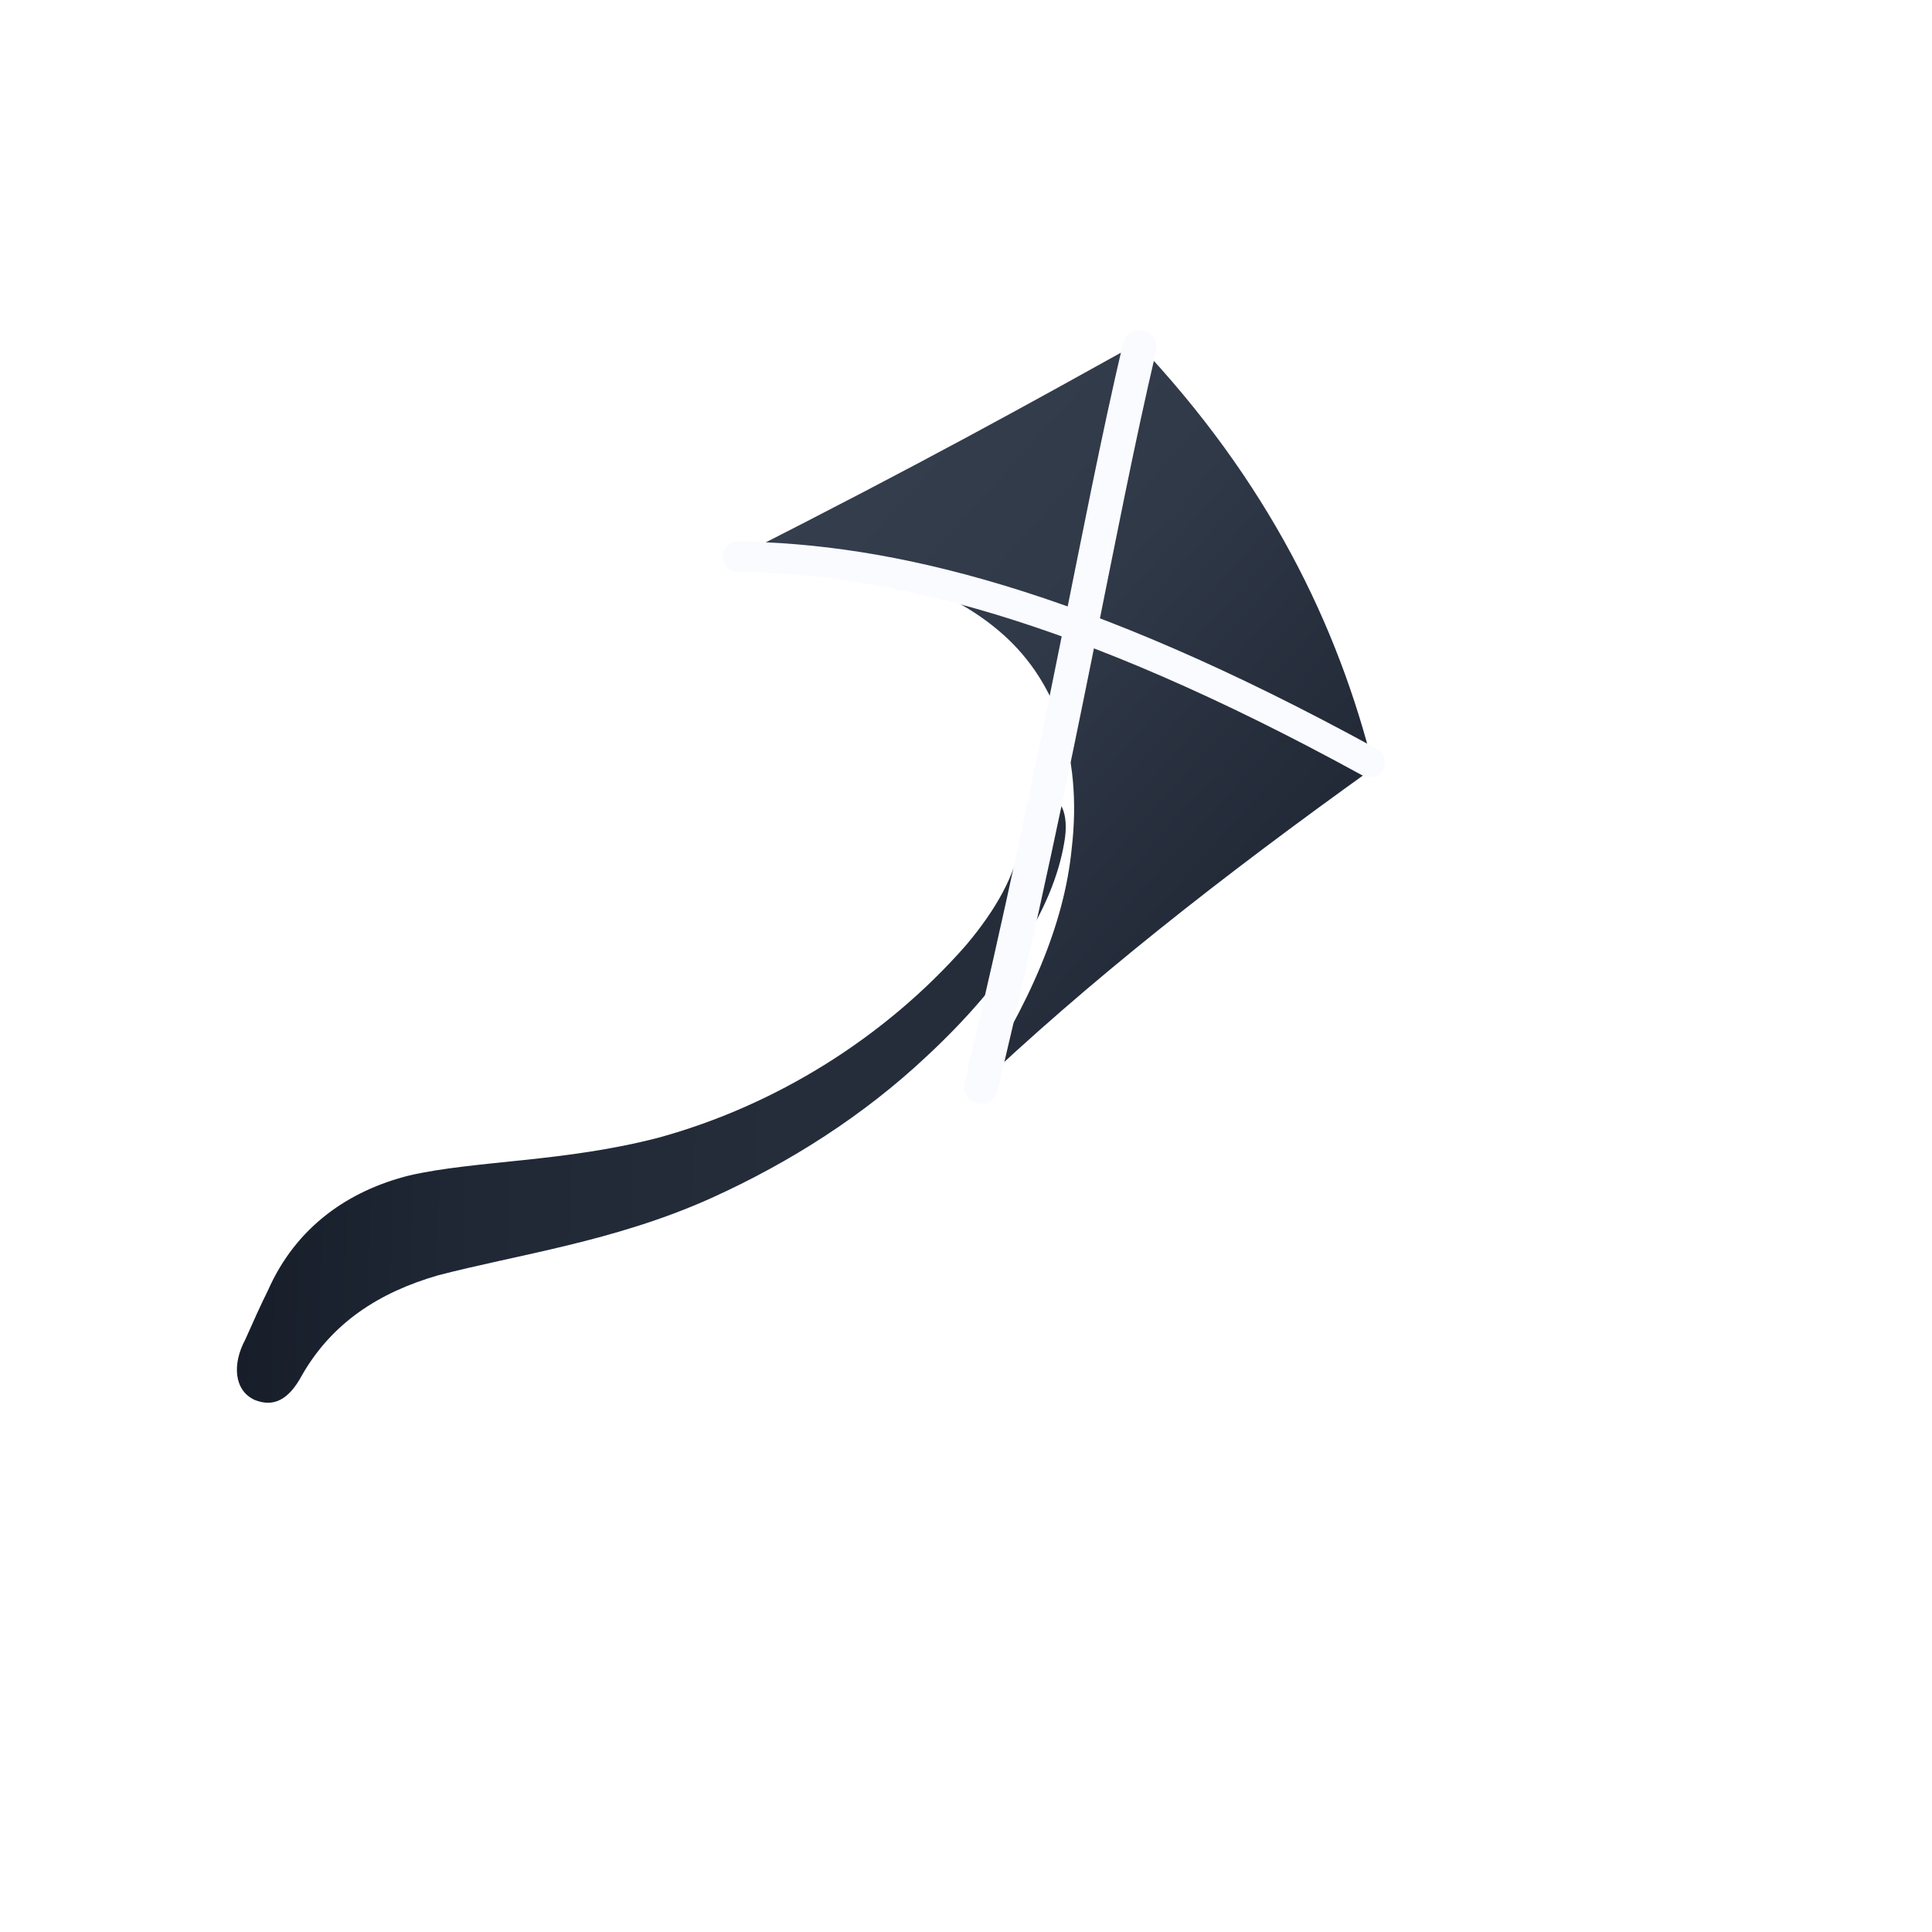
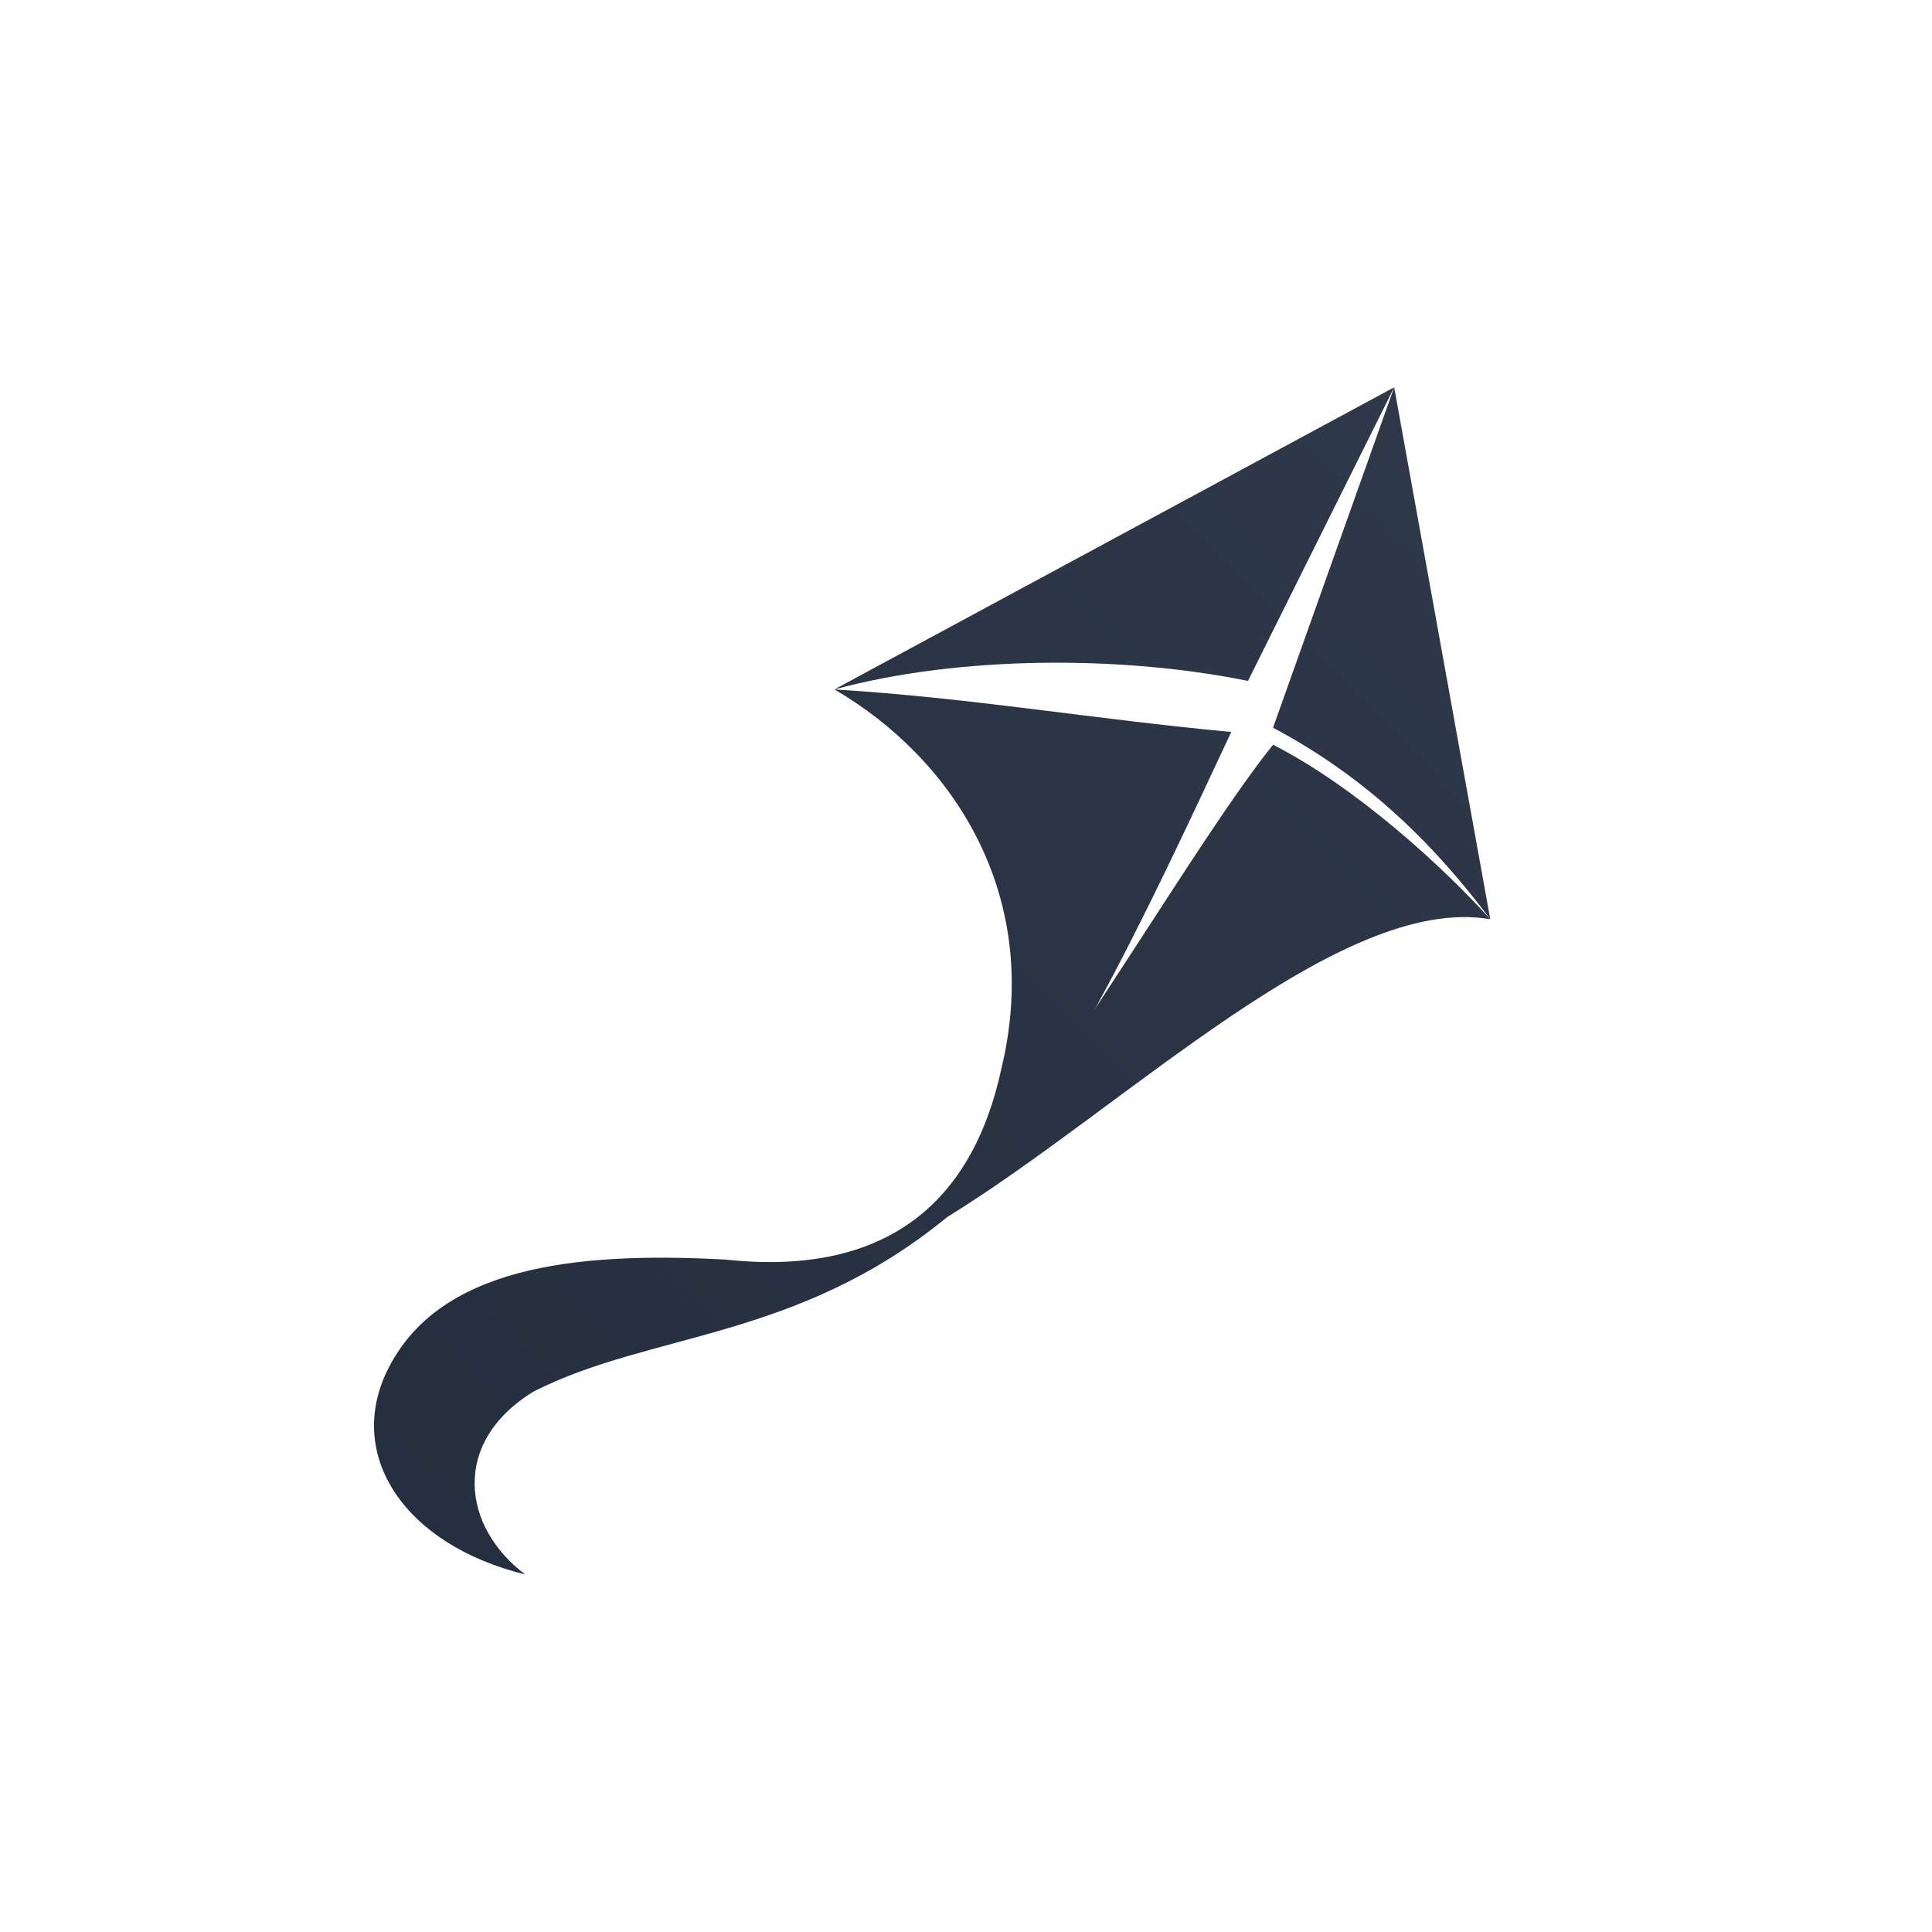
<svg xmlns="http://www.w3.org/2000/svg" width="1024" height="1024" viewBox="0 0 1024 1024" fill="none">
  <defs>
-     <linearGradient id="kiteFill" x1="410" y1="185" x2="710" y2="455" gradientUnits="userSpaceOnUse">
-       <stop offset="0" stop-color="#37404F" />
-       <stop offset="0.52" stop-color="#303948" />
-       <stop offset="1" stop-color="#202735" />
-     </linearGradient>
-     <linearGradient id="tailFill" x1="104" y1="558" x2="418" y2="565" gradientUnits="userSpaceOnUse">
-       <stop offset="0" stop-color="#151C27" />
-       <stop offset="0.48" stop-color="#202836" />
-       <stop offset="1" stop-color="#252D3B" />
+     <linearGradient id="kite" x1="150" y1="880" x2="820" y2="200" gradientUnits="userSpaceOnUse">
+       <stop offset="0" stop-color="#1C2533" />
+       <stop offset="0.58" stop-color="#2A3444" />
+       <stop offset="1" stop-color="#354052" />
    </linearGradient>
  </defs>
-   <path d="M142 684            C157 650 185 631 217 623            C252 615 299 616 349 603            C411 586 469 550 512 501            C528 482 538 464 541 446            C543 431 546 423 553 422            C562 421 567 431 564 447            C558 482 533 521 491 560            C458 591 419 616 377 635            C326 658 274 665 232 676            C201 685 176 701 160 729            C153 742 145 746 135 742            C124 737 123 723 130 710            C134 701 138 692 142 684 Z" fill="url(#tailFill)" />
-   <path d="M603 182            C549 212 488 246 391 295            C447 294 497 307 529 334            C559 359 574 399 568 450            C564 490 546 532 515 579            C577 520 647 465 728 407            C709 331 672 255 603 182 Z" fill="url(#kiteFill)" />
-   <path d="M604 184 C581 282 564 391 520 576" stroke="#FAFBFE" stroke-width="18" stroke-linecap="round" />
-   <path d="M391 295 C470 296 571 319 726 404" stroke="#FAFBFE" stroke-width="16" stroke-linecap="round" />
+   <g transform="translate(156.6371 169.1915) scale(2.214099 2.255319)">
+     <path d="M129 87 L263 16 L228 85 C198 79 159 79 129 87 Z" fill="url(#kite)" />
+     <path d="M263 16 L286 141 C273 124 257 108 234 96 Z" fill="url(#kite)" />
+     <path d="M129 87 C162 89 191 94 224 97 C204 139 180 190 156 211 C120 240 85 238 57 252 C37 264 40 284 55 295 C26 288 12 267 22 247 C34 223 66 219 103 221 C141 225 162 208 169 176 C179 135 157 103 129 87 Z" fill="url(#kite)" />
+     <path d="M234 100 C254 110 275 129 286 141 C250 135 199 185 156 211 C186 174 216 122 234 100 Z" fill="url(#kite)" />
+   </g>
</svg>
